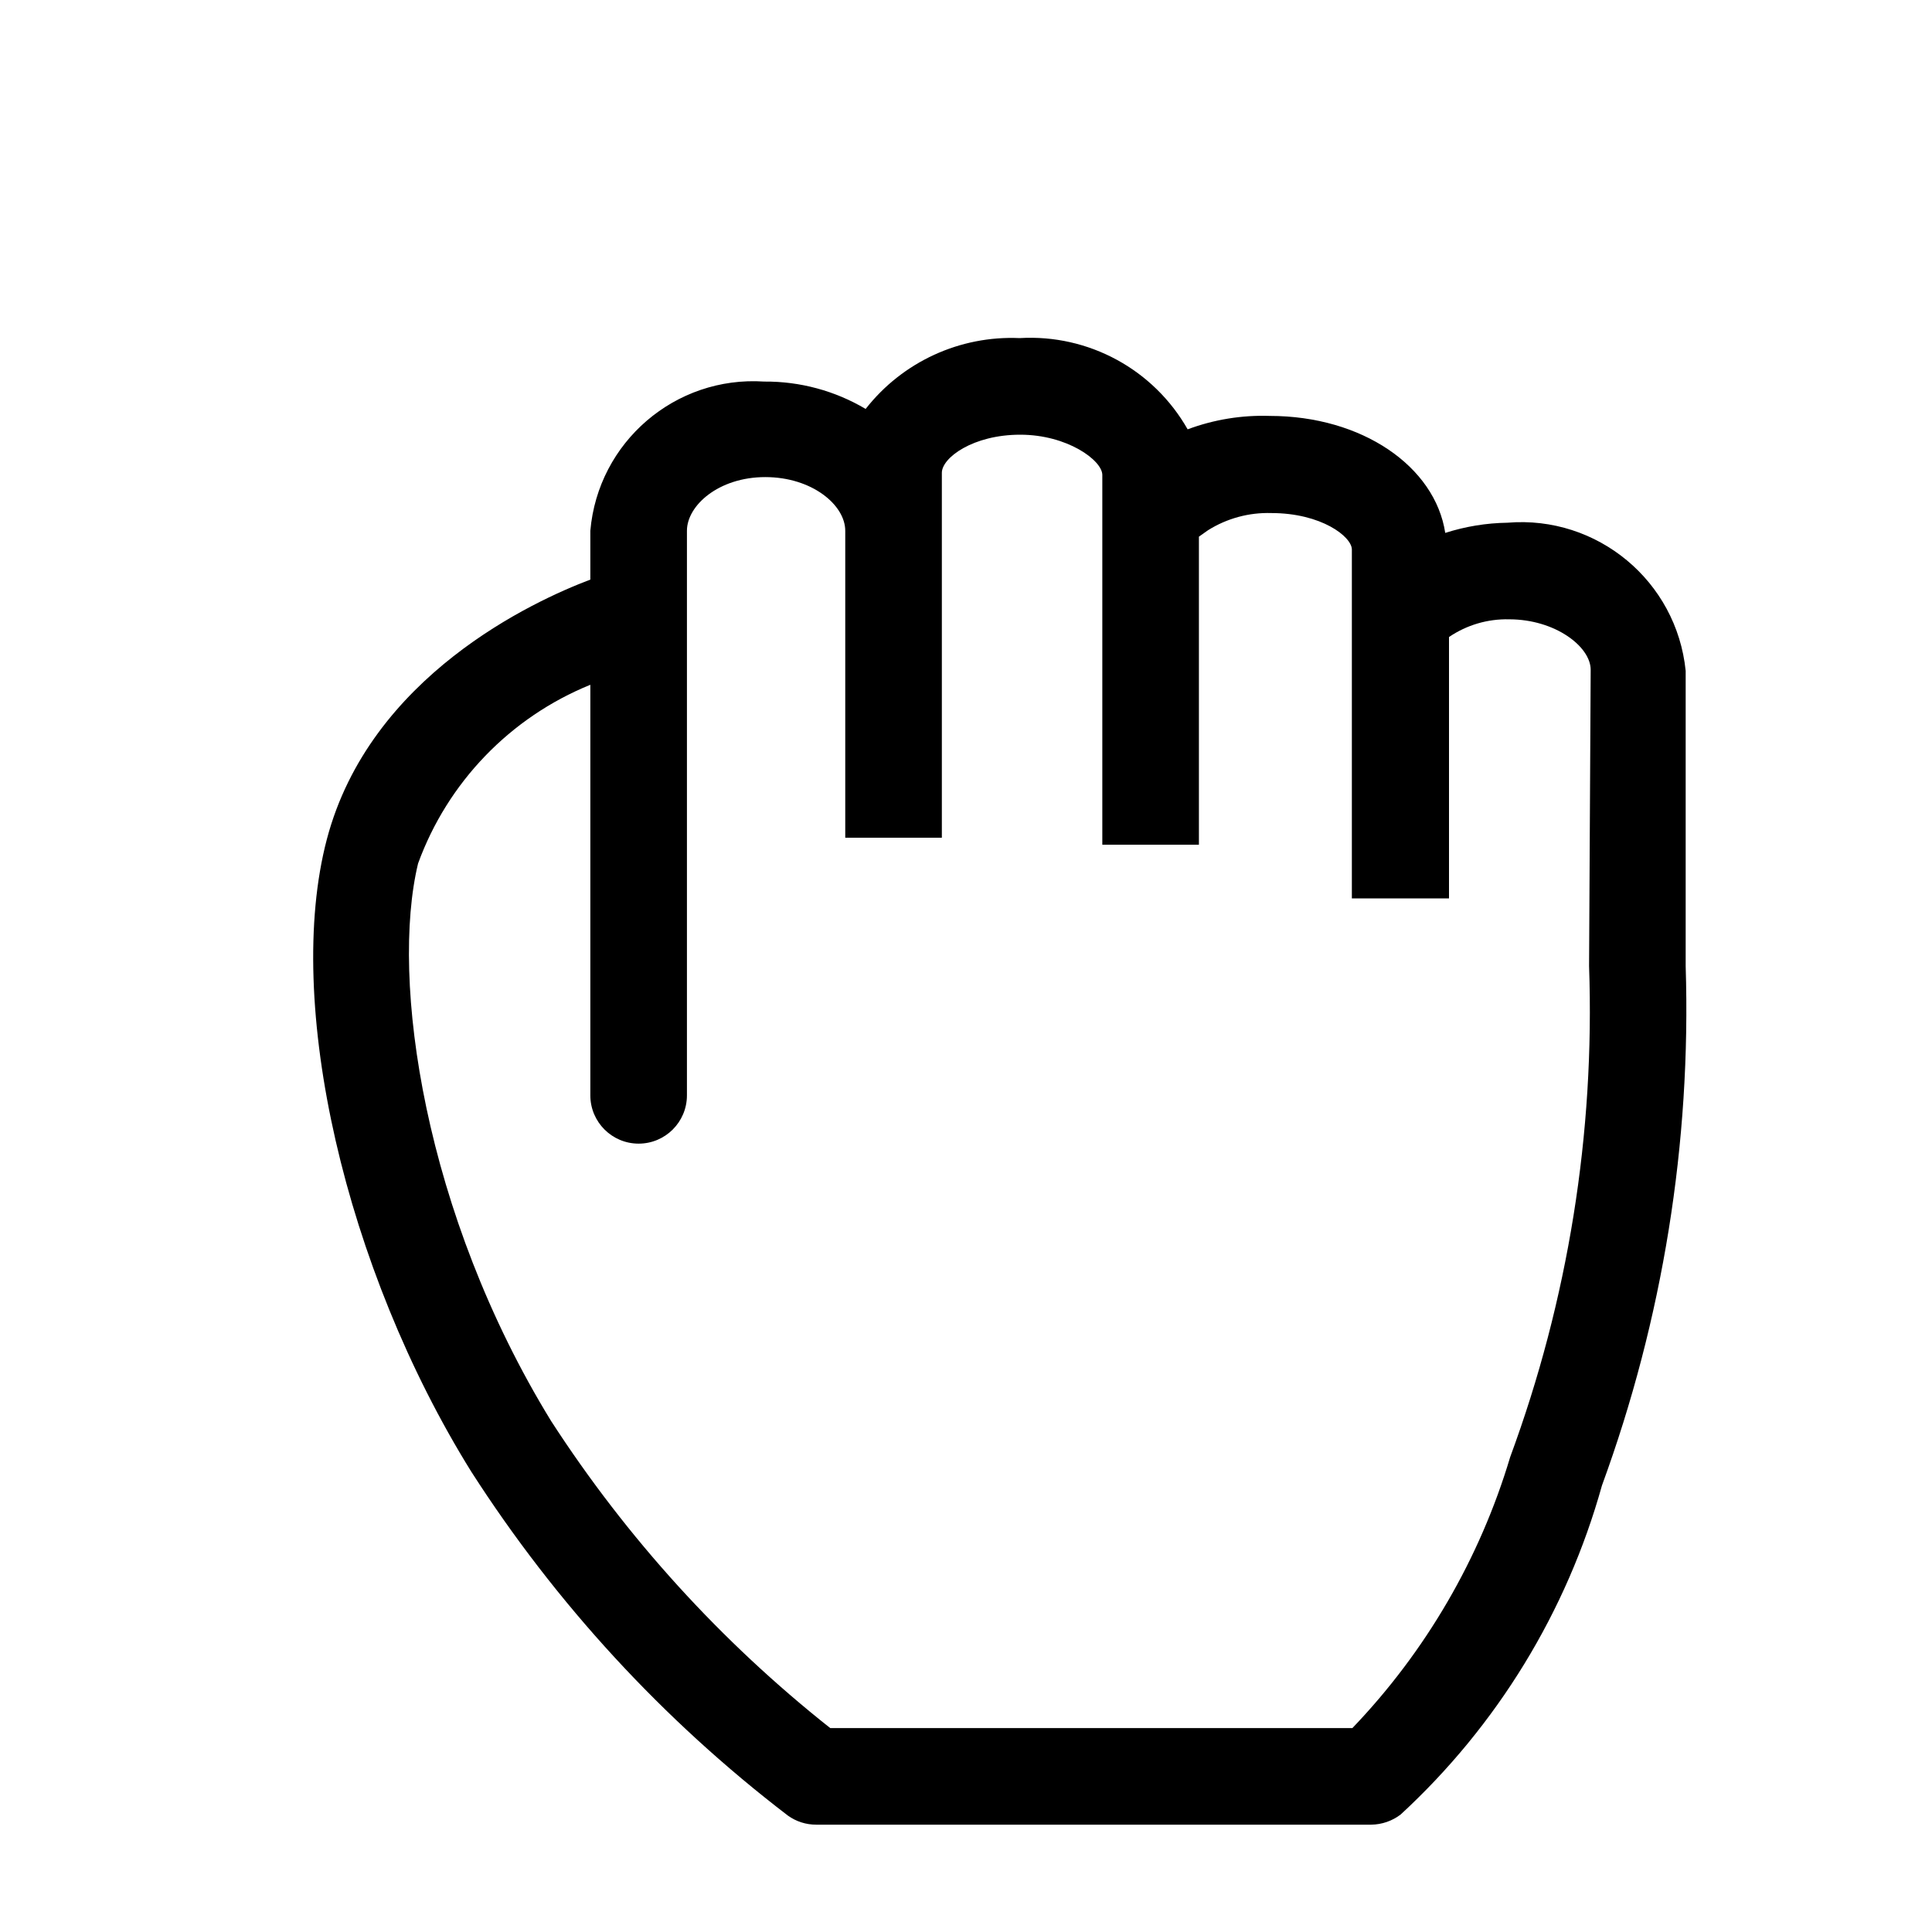
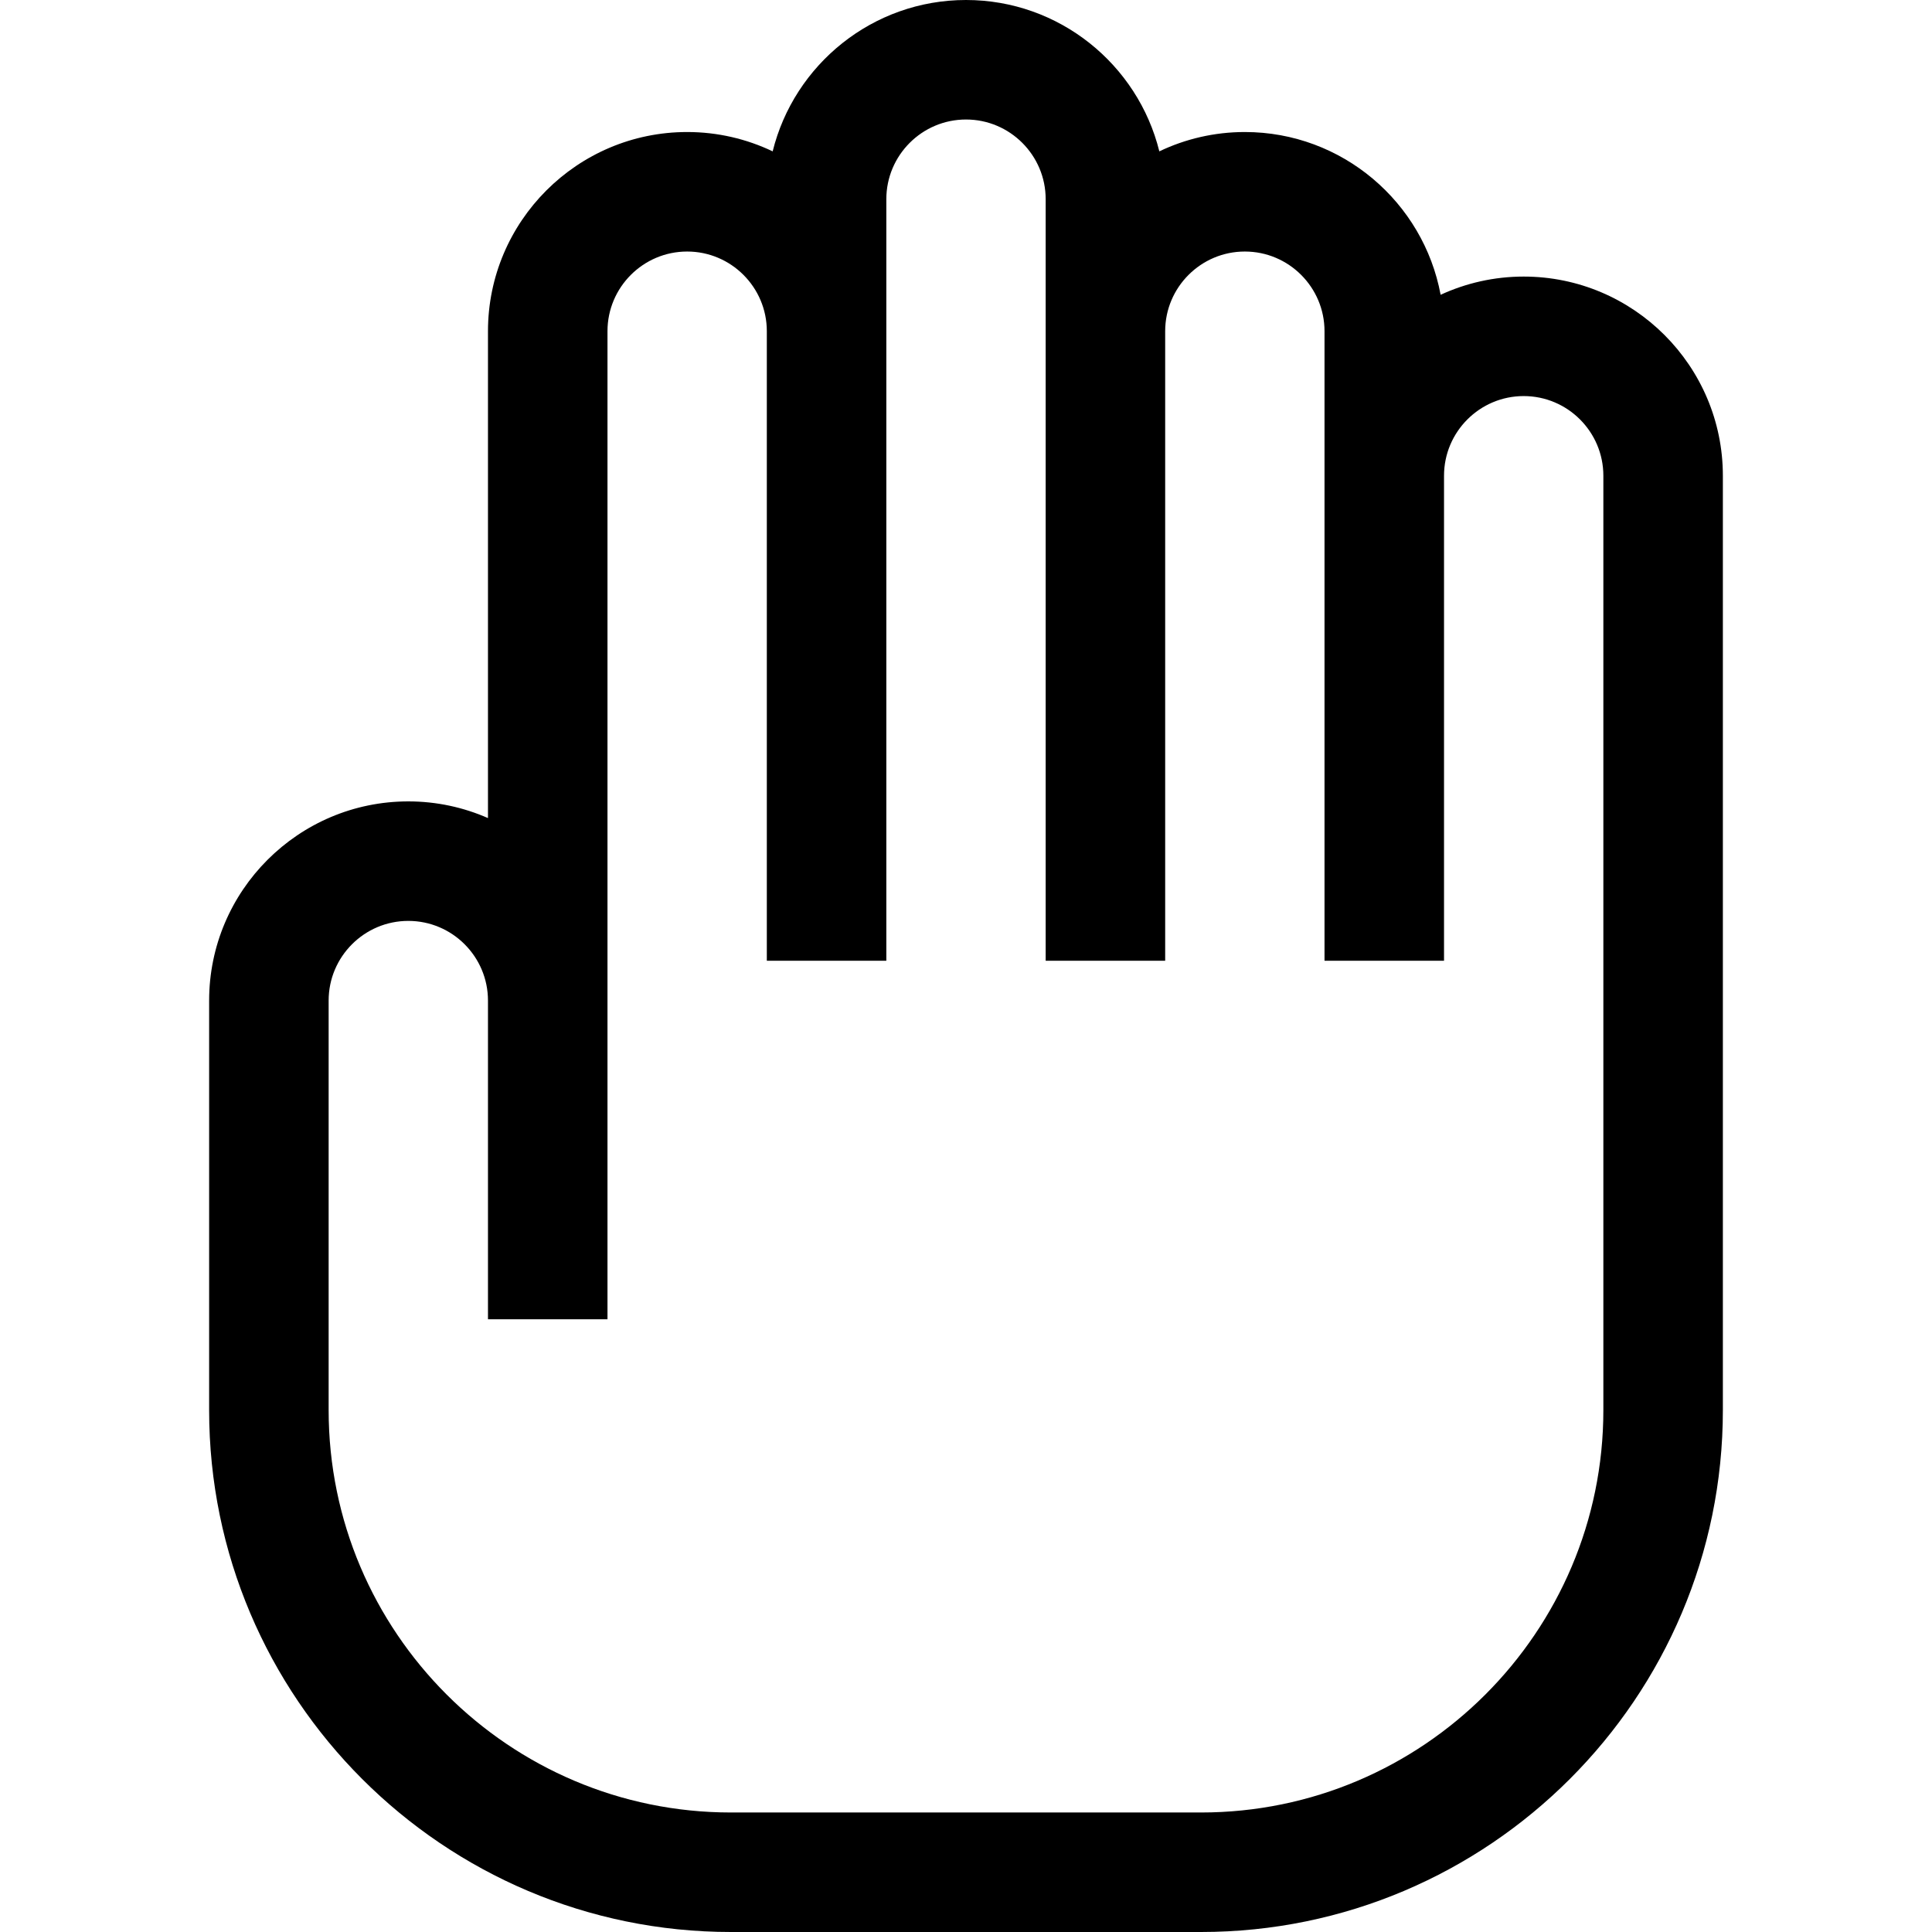
- <svg xmlns="http://www.w3.org/2000/svg" version="1.1" viewBox="0 0 36 36" preserveAspectRatio="xMidYMid meet">
-   <path d="M28.09,9.74a4,4,0,0,0-1.16.19c-.19-1.24-1.55-2.18-3.27-2.18A4,4,0,0,0,22.13,8,3.37,3.37,0,0,0,19,6.3a3.45,3.45,0,0,0-2.87,1.32,3.65,3.65,0,0,0-1.89-.51A3.05,3.05,0,0,0,11,9.89v.91c-1.06.4-4.11,1.8-4.91,4.84s.34,8,2.69,11.78a25.21,25.21,0,0,0,5.9,6.41.9.9,0,0,0,.53.17H25.55a.92.92,0,0,0,.55-.19,13.13,13.13,0,0,0,3.75-6.13A25.8,25.8,0,0,0,31.41,18v-5.5A3.08,3.08,0,0,0,28.09,9.74ZM29.61,18a24,24,0,0,1-1.47,9.15A12.46,12.46,0,0,1,25.2,32.2H15.47a23.75,23.75,0,0,1-5.2-5.72c-2.37-3.86-3-8.23-2.48-10.39A5.7,5.7,0,0,1,11,12.76v7.65a.9.9,0,0,0,1.8,0V9.89c0-.47.59-1,1.46-1s1.49.52,1.49,1v5.72h1.8V8.81c0-.28.58-.71,1.46-.71s1.53.48,1.53.75v6.89h1.8V10l.17-.12a2.1,2.1,0,0,1,1.18-.32c.93,0,1.5.44,1.5.68l0,6.5H27V11.87a1.91,1.91,0,0,1,1.12-.33c.86,0,1.52.51,1.52.94Z" class="clr-i-outline clr-i-outline-path-1" />
-   <rect x="0" y="0" width="36" height="36" fill-opacity="0" />
+ <svg xmlns="http://www.w3.org/2000/svg" fill="#000000" height="800px" width="800px" version="1.1" id="Layer_1" viewBox="0 0 485 485" xml:space="preserve">
+   <g>
+     <path d="M382.5,69.429c-7.441,0-14.5,1.646-20.852,4.573c-4.309-23.218-24.7-40.859-49.148-40.859   c-7.68,0-14.958,1.744-21.467,4.852C285.641,16.205,265.932,0,242.5,0c-23.432,0-43.141,16.206-48.533,37.995   c-6.508-3.107-13.787-4.852-21.467-4.852c-27.57,0-50,22.43-50,50v122.222c-6.129-2.686-12.891-4.187-20-4.187   c-27.57,0-50,22.43-50,50V354c0,72.233,58.766,131,131,131h118c72.233,0,131-58.767,131-131V119.429   C432.5,91.858,410.07,69.429,382.5,69.429z M402.5,354c0,55.691-45.309,101-101,101h-118c-55.691,0-101-45.309-101-101V251.178   c0-11.028,8.972-20,20-20s20,8.972,20,20v80h30V83.143c0-11.028,8.972-20,20-20s20,8.972,20,20v158.035h30V50   c0-11.028,8.972-20,20-20c11.028,0,20,8.972,20,20v191.178h30V83.143c0-11.028,8.972-20,20-20s20,8.972,20,20v158.035h30v-121.75   c0-11.028,8.972-20,20-20s20,8.972,20,20V354z" />
+   </g>
</svg>
